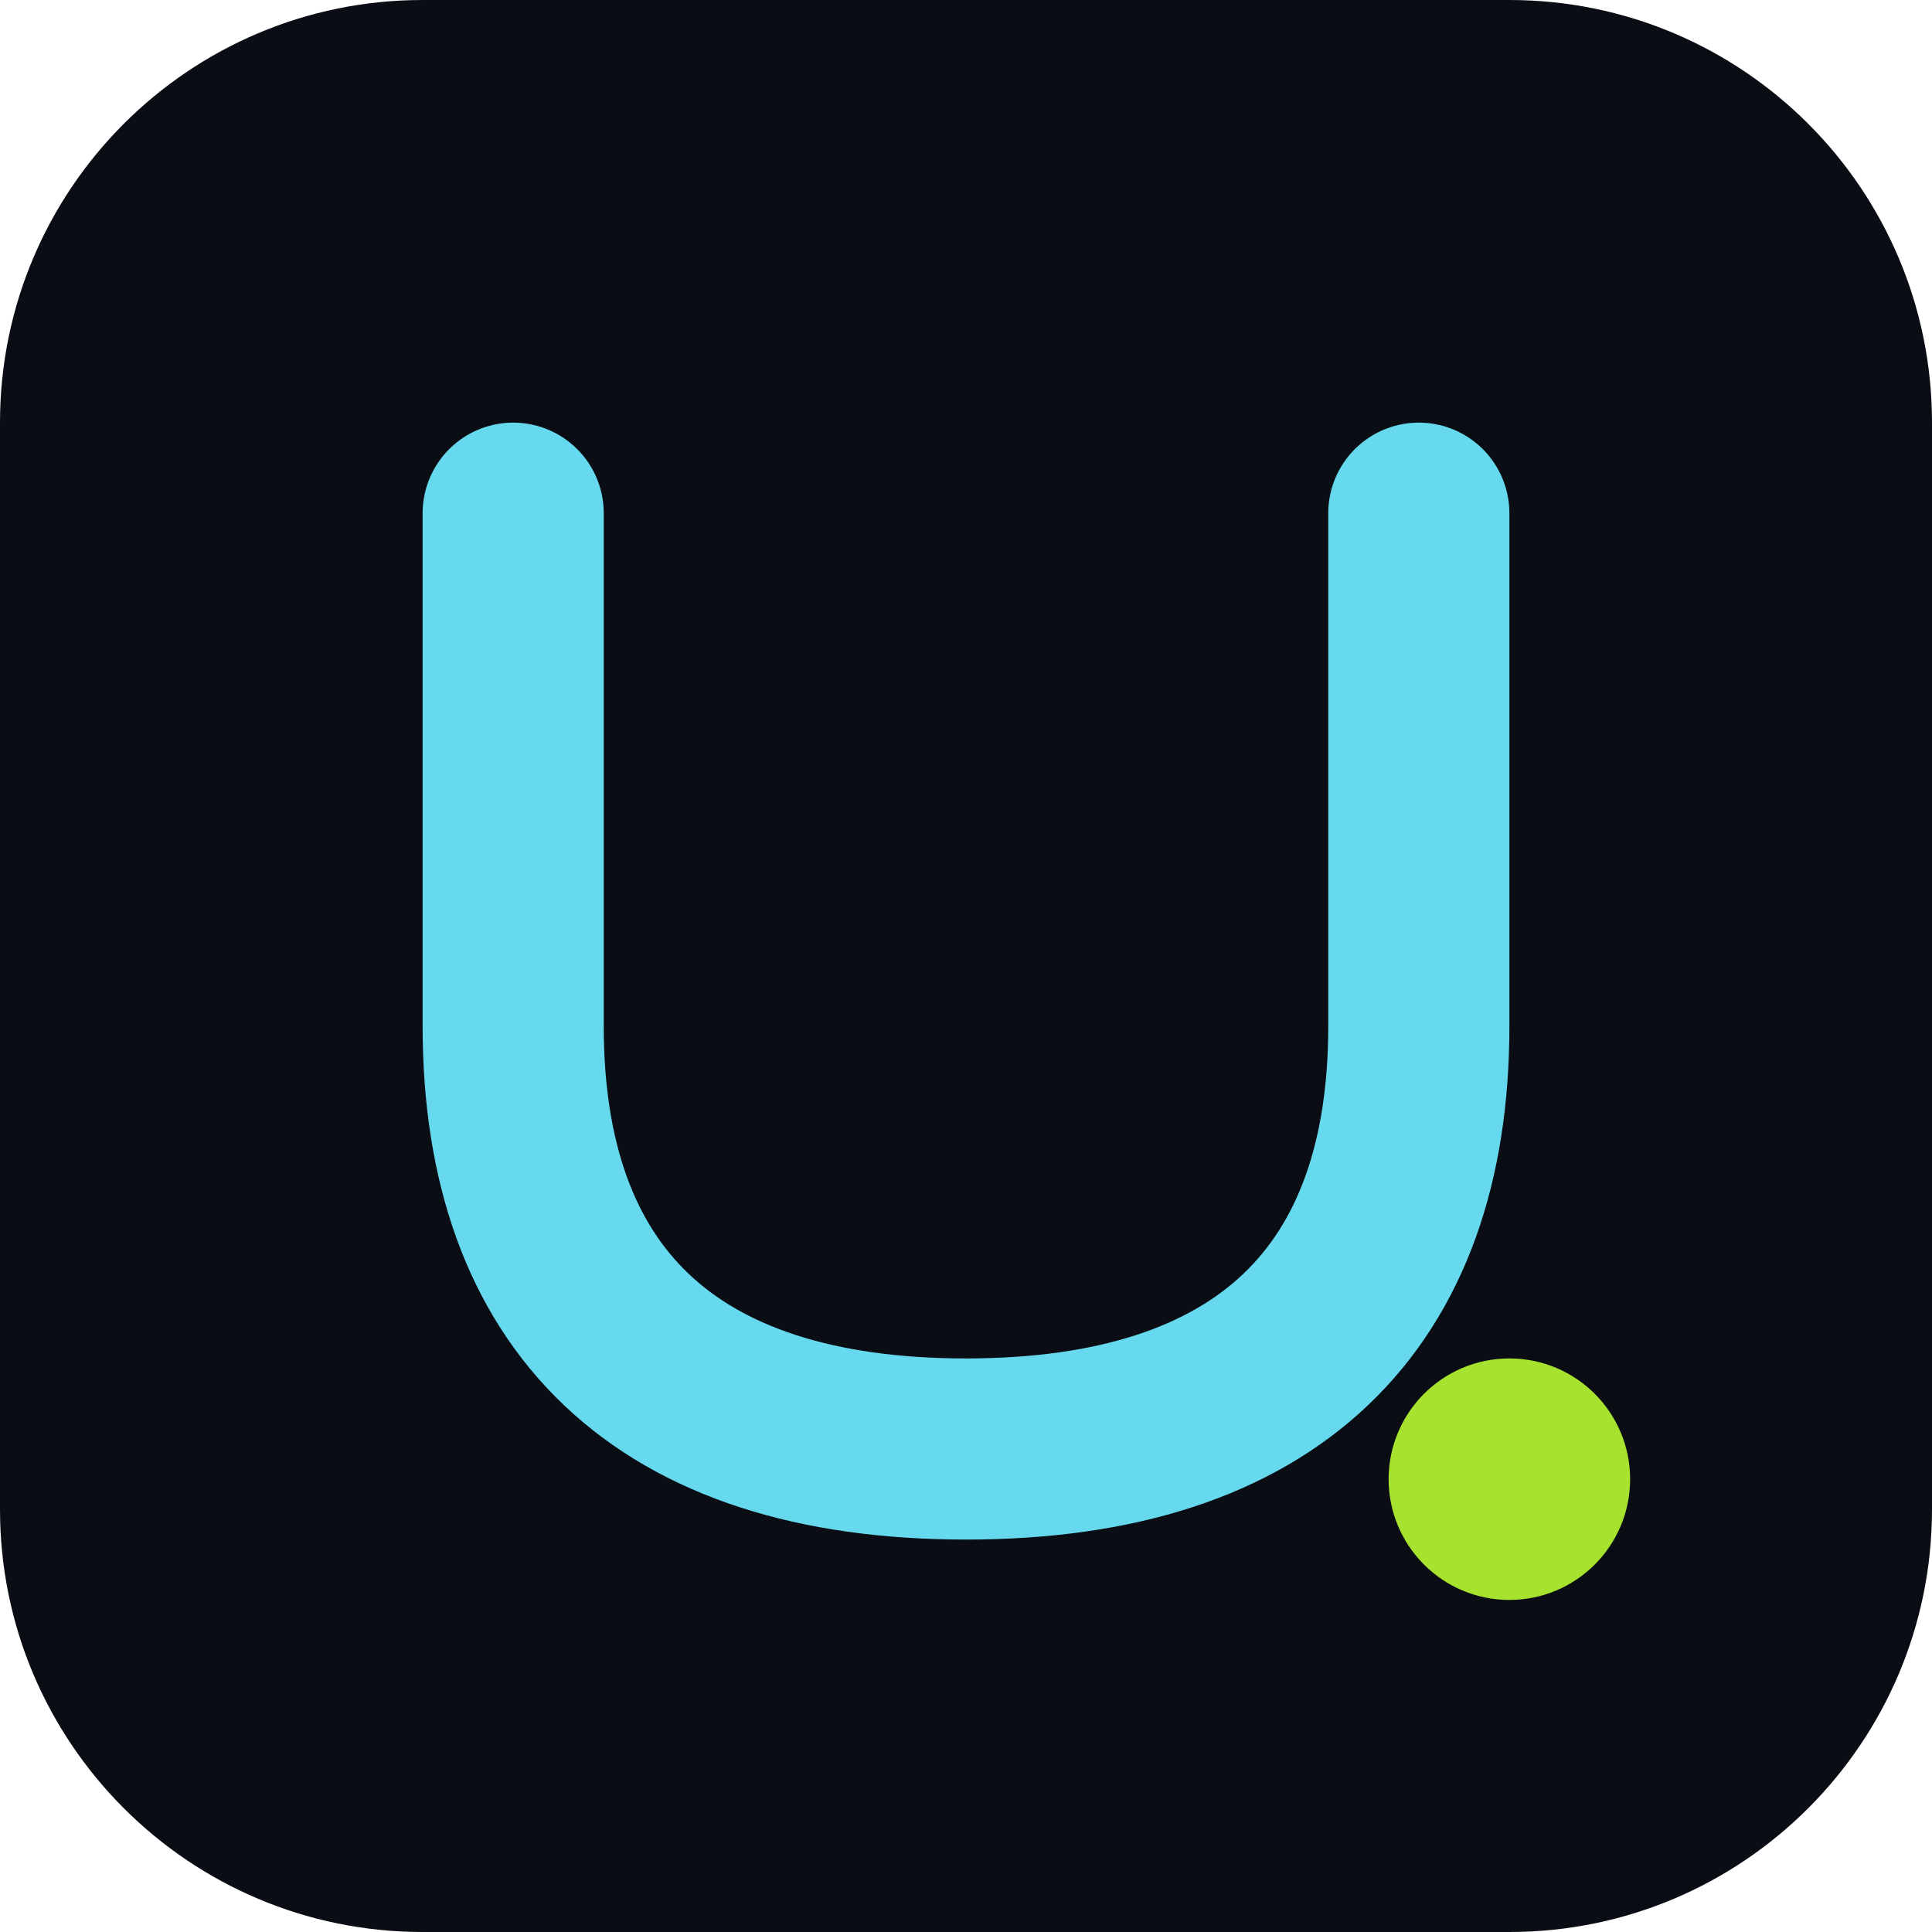
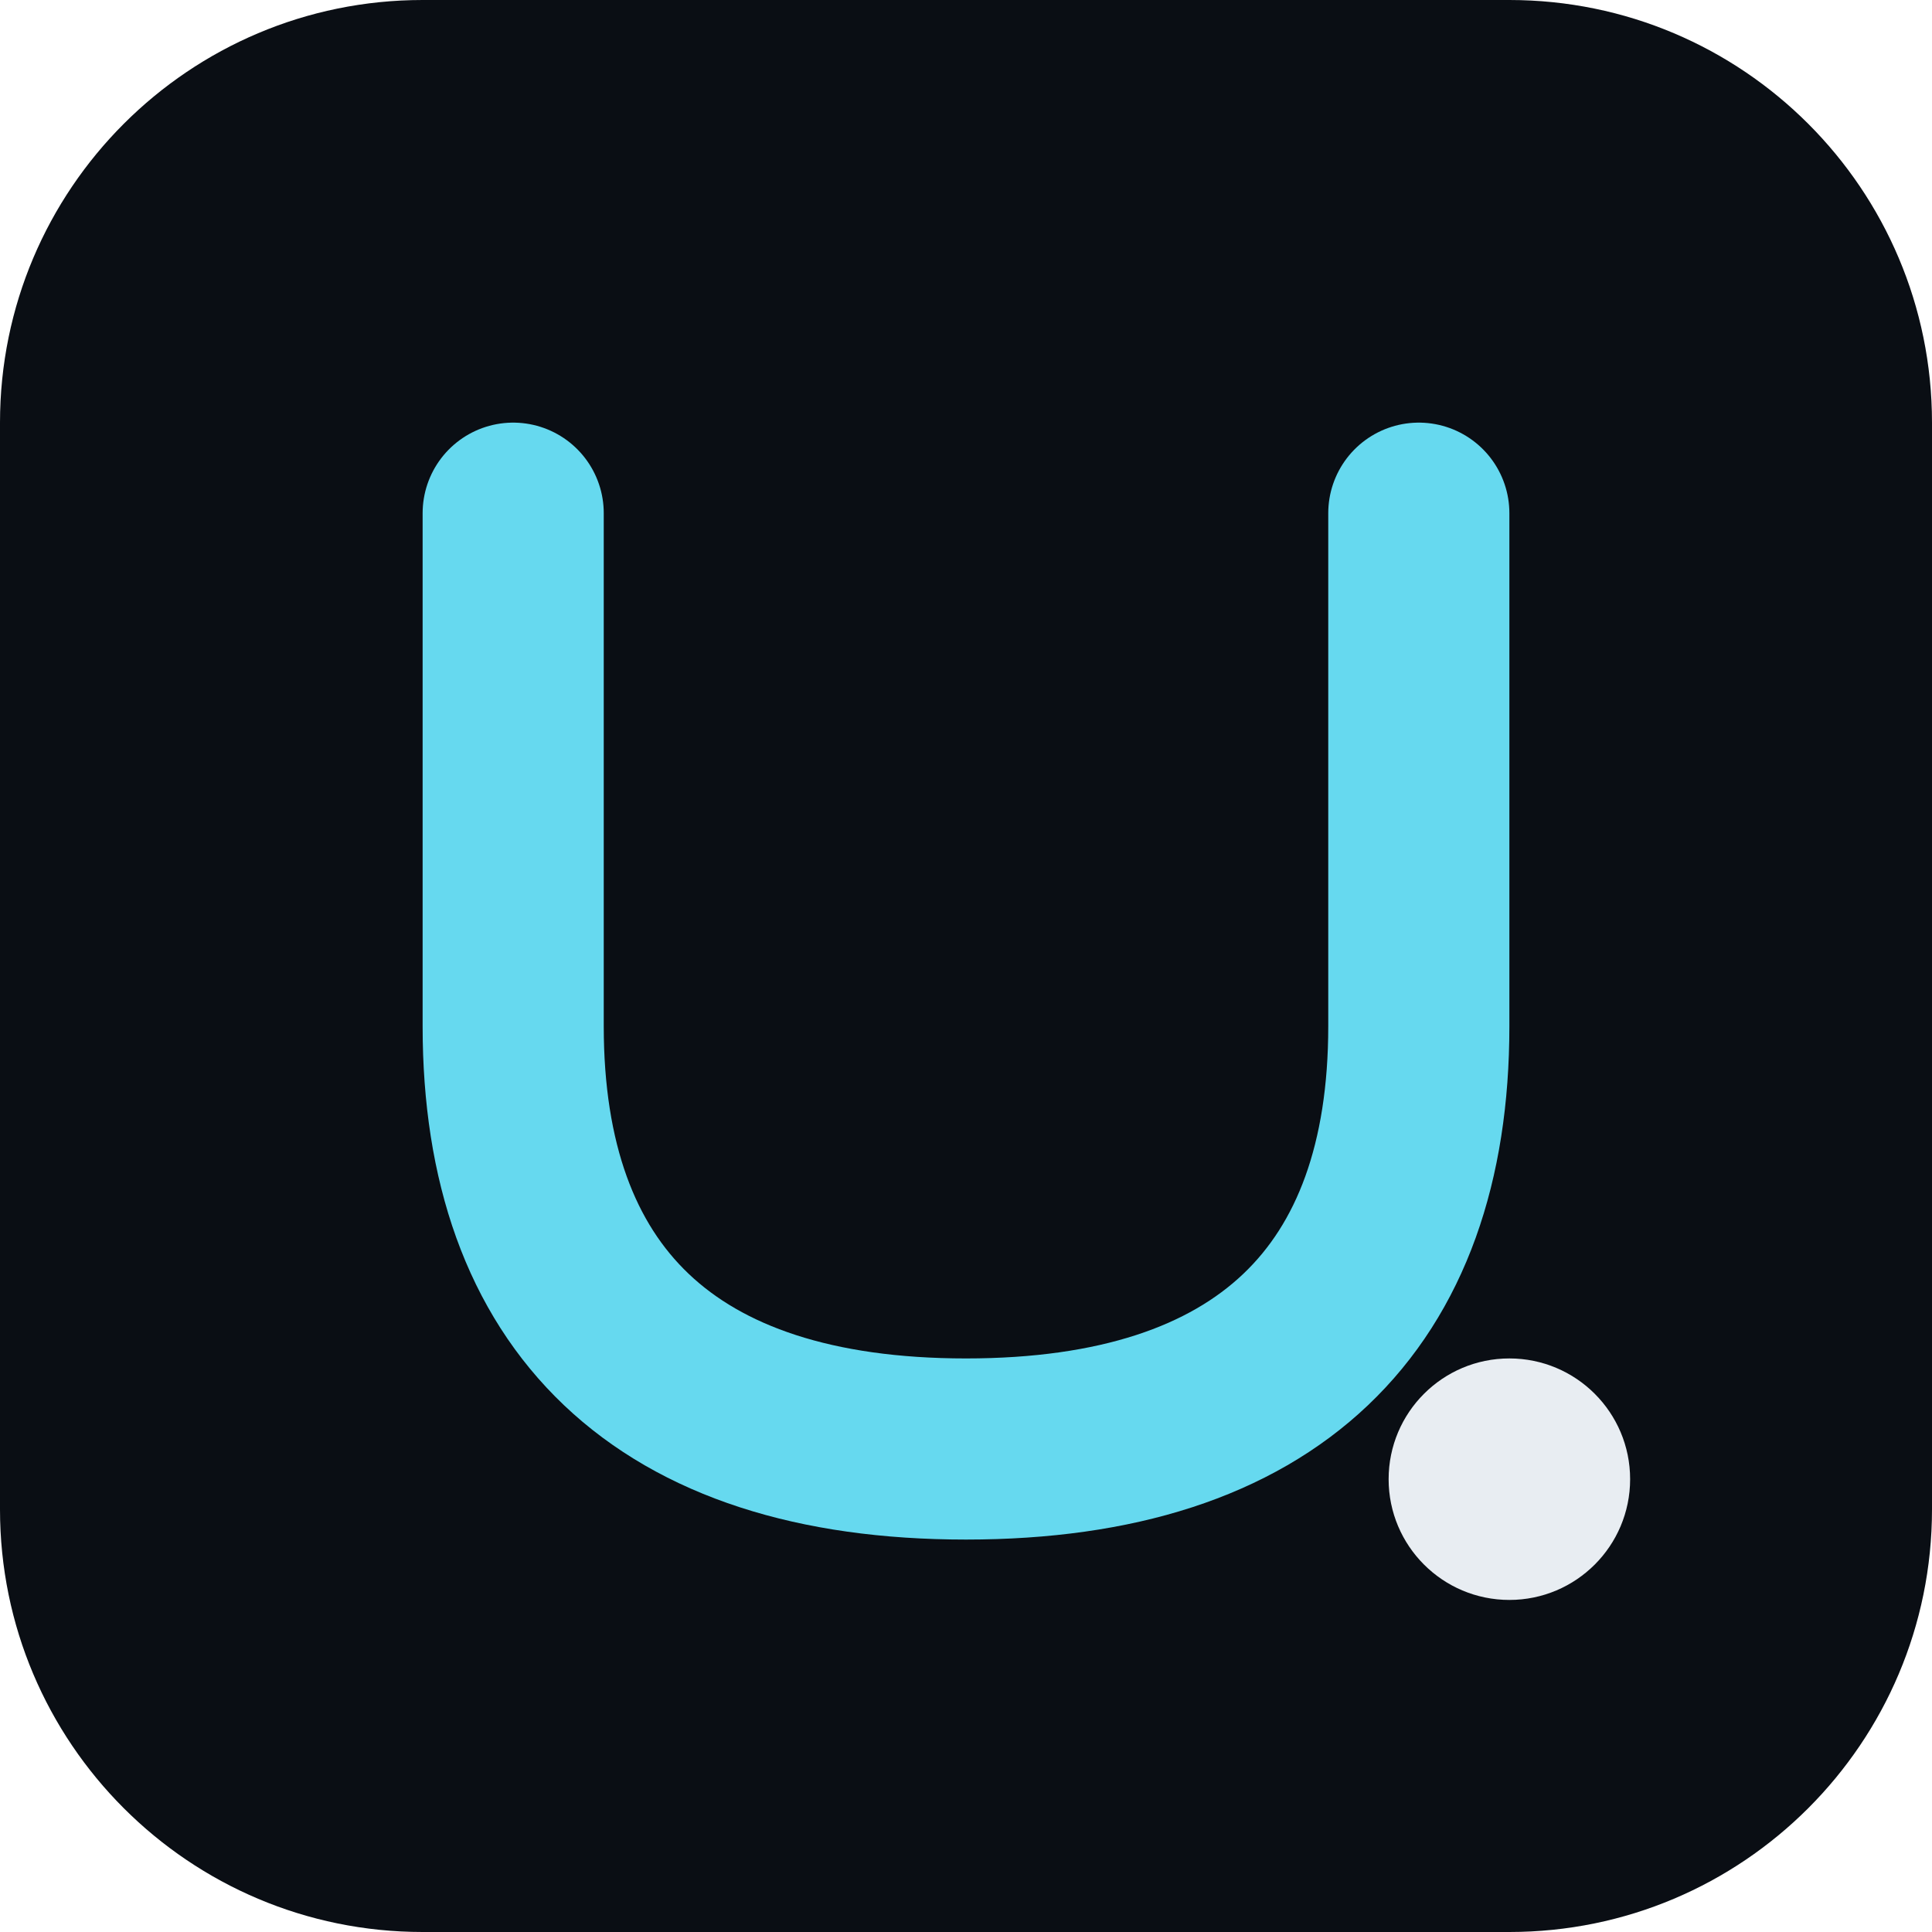
<svg xmlns="http://www.w3.org/2000/svg" viewBox="0 0 64 64" role="img" aria-labelledby="title">
  <rect width="64" height="64" rx="14" fill="#0a0e14" />
  <path d="M17 17v17c0 9 5 14 15 14s15-5 15-14V17" fill="none" stroke="#66d9ef" stroke-width="6" stroke-linecap="round" />
-   <circle cx="50" cy="49" r="4" fill="#a6e22e" />
+   <circle cx="50" cy="49" r="4" fill="#e8edf2" />
</svg>
